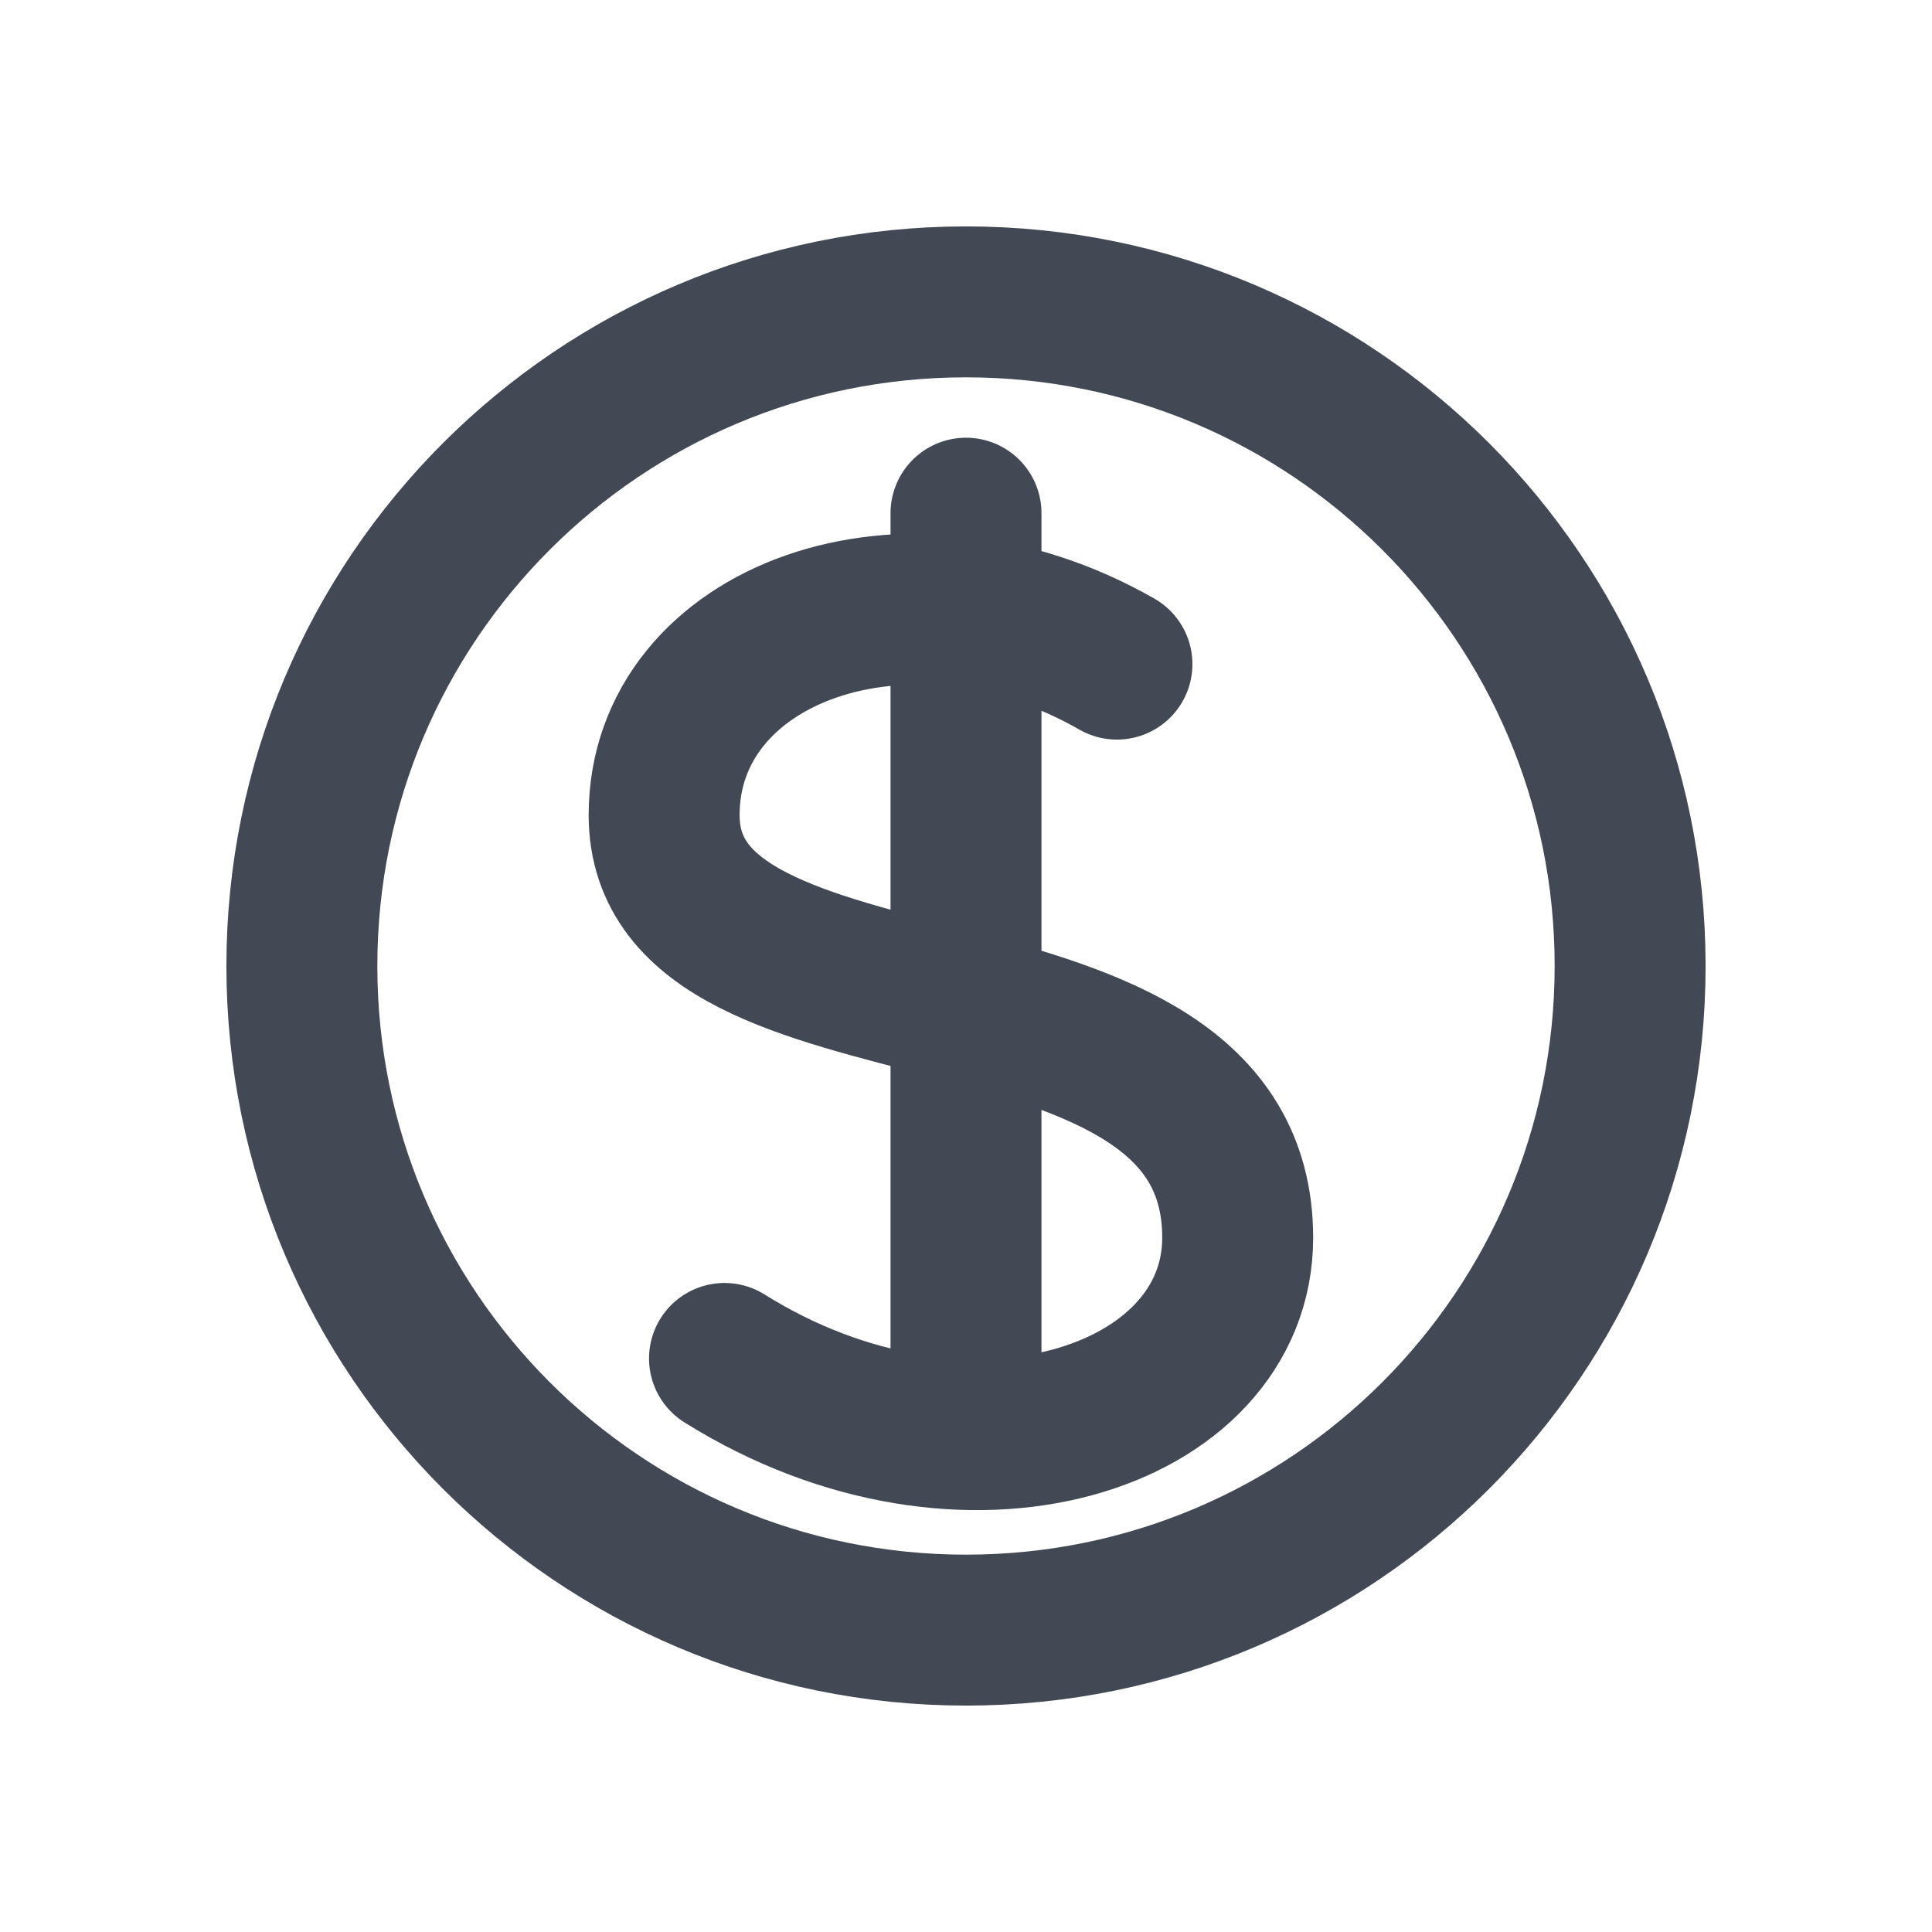
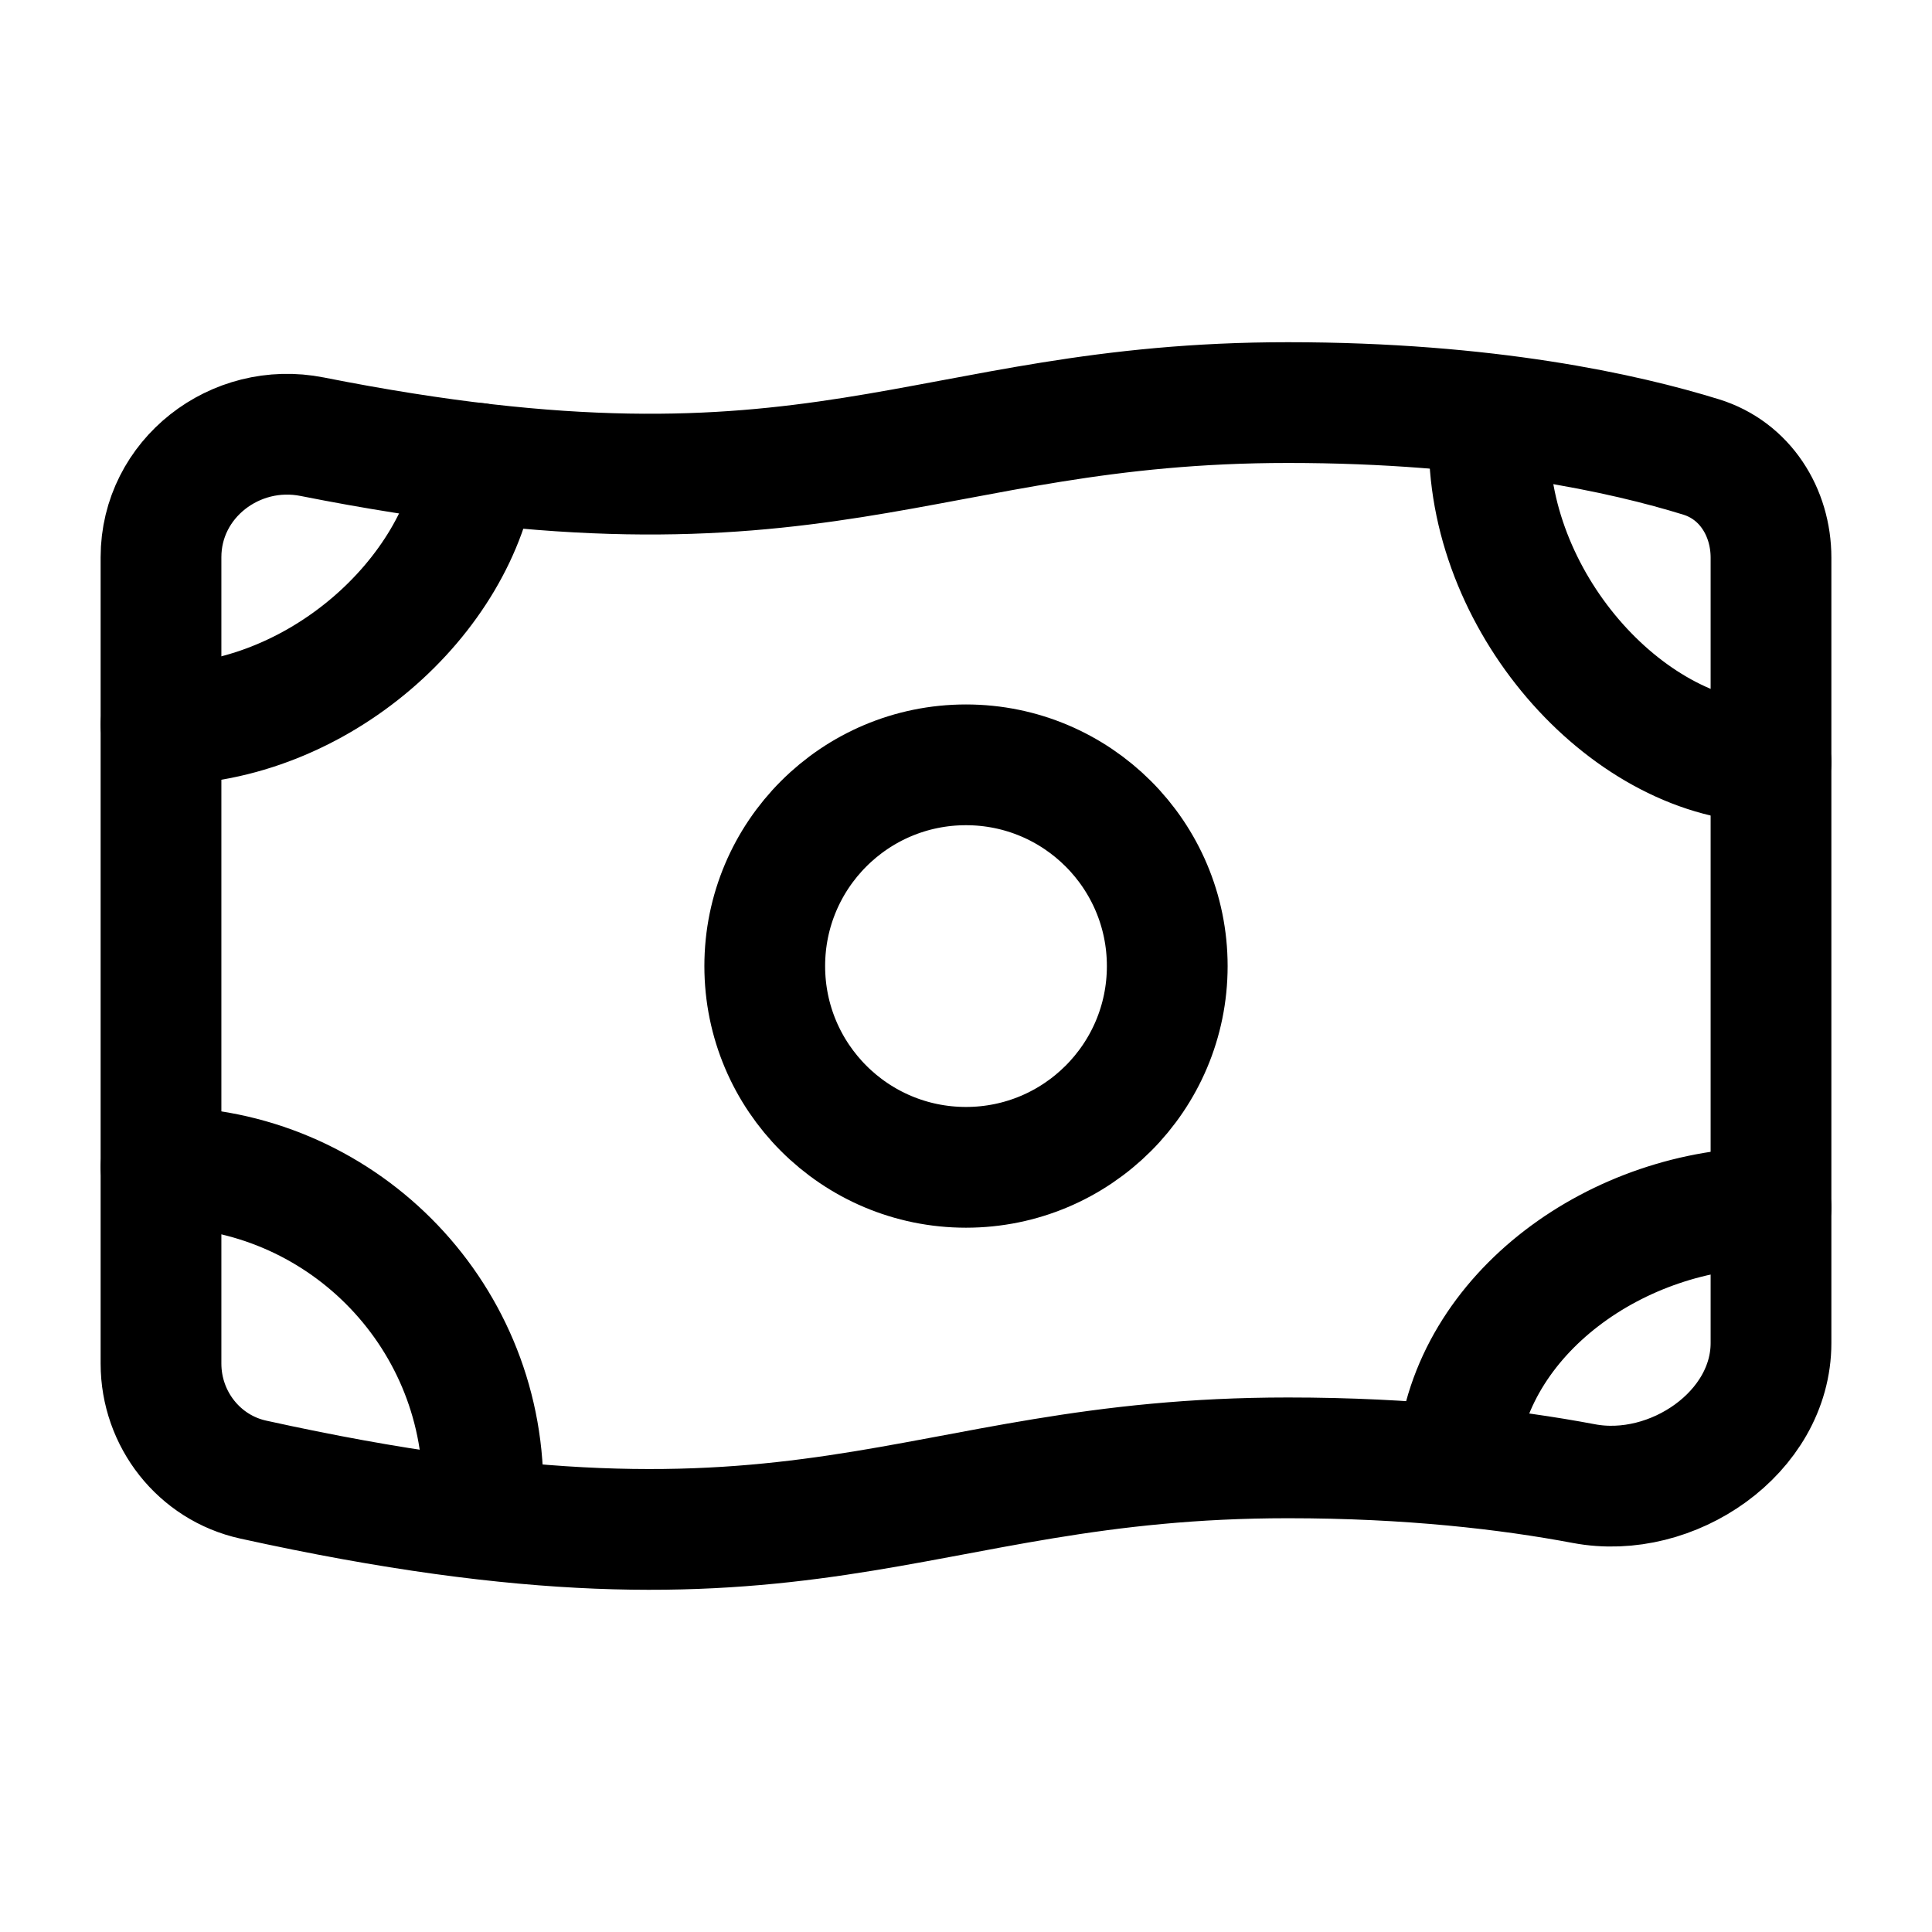
- <svg xmlns="http://www.w3.org/2000/svg" viewBox="0 0 64 64">
-   <g fill="none" stroke="#424955" stroke-width="5" stroke-linecap="round" stroke-linejoin="round">
-     <circle cx="32" cy="32" r="22" />
-     <path d="M37 22c-7-4-15-1-15 5 0 8 19 4 19 14 0 6-9 9-17 4M32 17v30" />
-   </g>
+ <svg xmlns="http://www.w3.org/2000/svg" viewBox="0 0 24 24" width="24" height="24" color="currentColor" fill="none" stroke="currentColor" stroke-width="1.5" stroke-linecap="round" stroke-linejoin="round">
+   <path d="M14.5 12.001C14.5 13.382 13.38 14.501 12 14.501C10.619 14.501 9.5 13.382 9.5 12.001C9.5 10.62 10.619 9.501 12 9.501C13.38 9.501 14.5 10.62 14.5 12.001Z" />
+   <path d="M16 5.001C18.479 5.001 20.19 5.385 21.133 5.677C21.676 5.845 22 6.36 22 6.928V16.683C22 17.798 20.772 18.637 19.676 18.43C18.736 18.253 17.511 18.11 16 18.11C11.249 18.11 10.11 19.916 3.145 18.38C2.473 18.232 2 17.628 2 16.939V6.922C2 5.946 2.921 5.235 3.878 5.425C10.197 6.678 11.421 5.001 16 5.001Z" />
+   <path d="M2 9.001C3.951 9.001 5.705 7.406 5.929 5.755M18.5 5.501C18.5 7.541 20.265 9.47 22 9.47M22 15.001C20.101 15.001 18.26 16.311 18.102 18.099M6 18.497C6 16.288 4.21 14.497 2 14.497" />
</svg>
